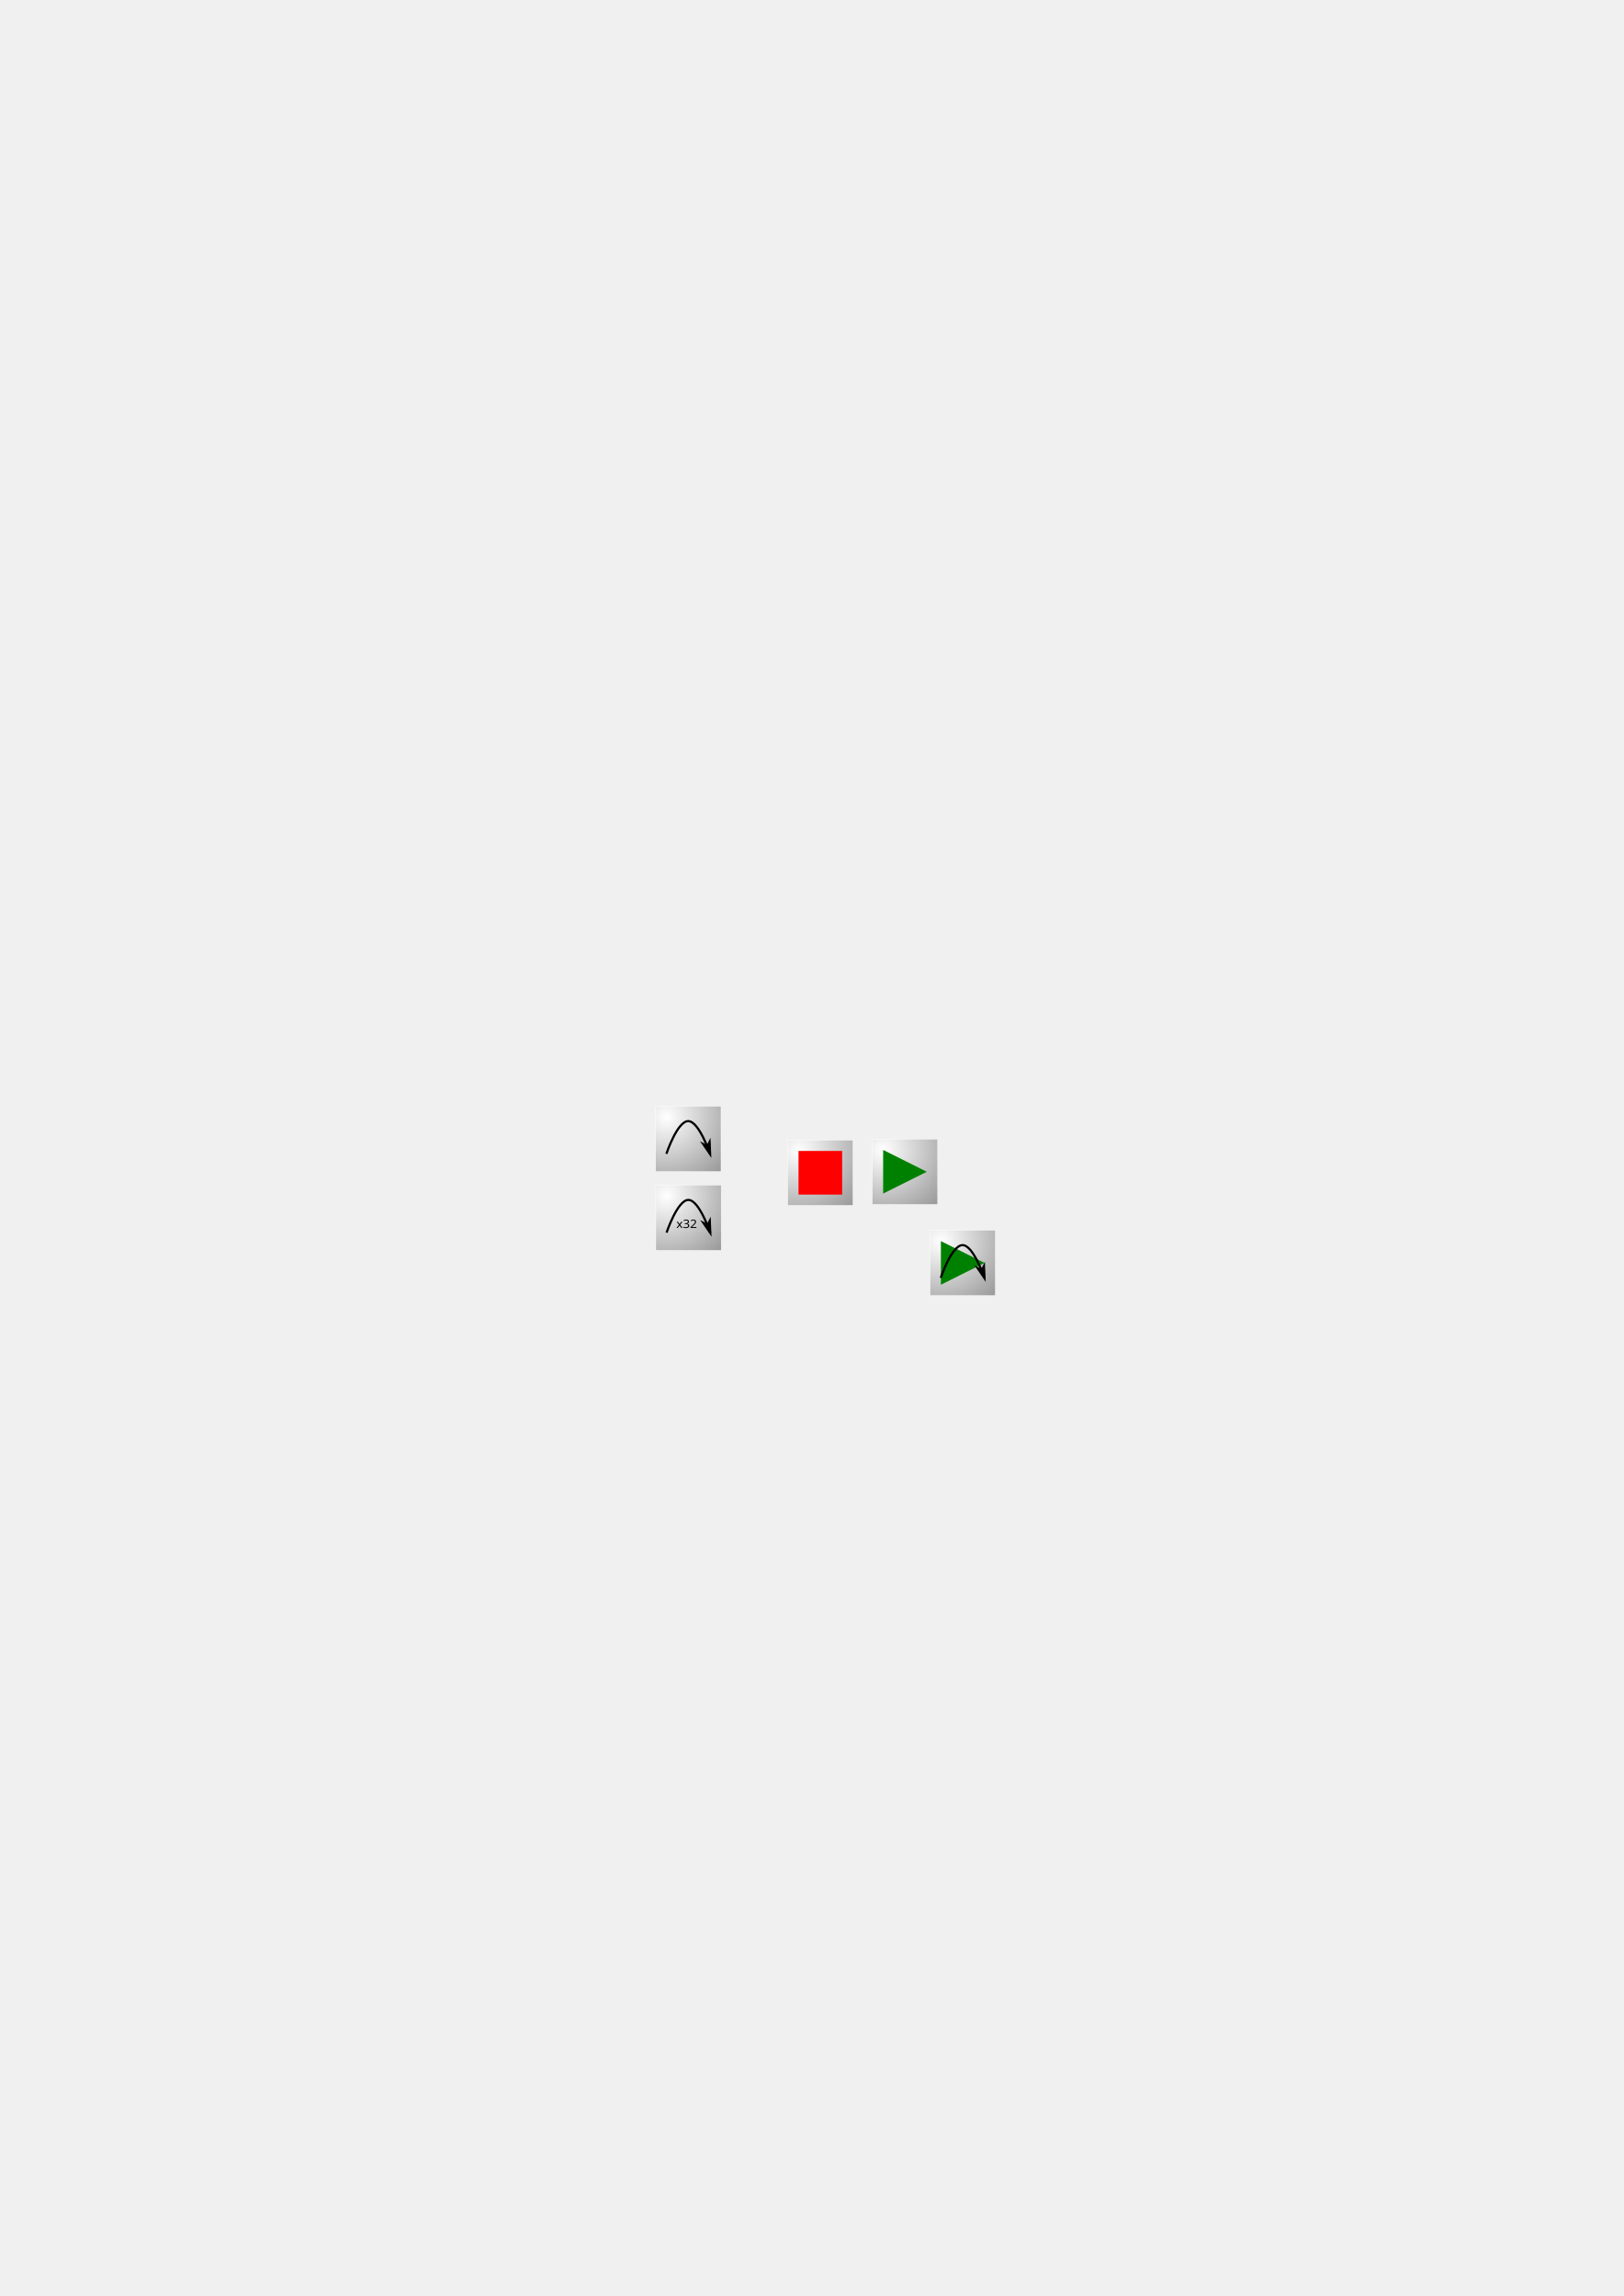
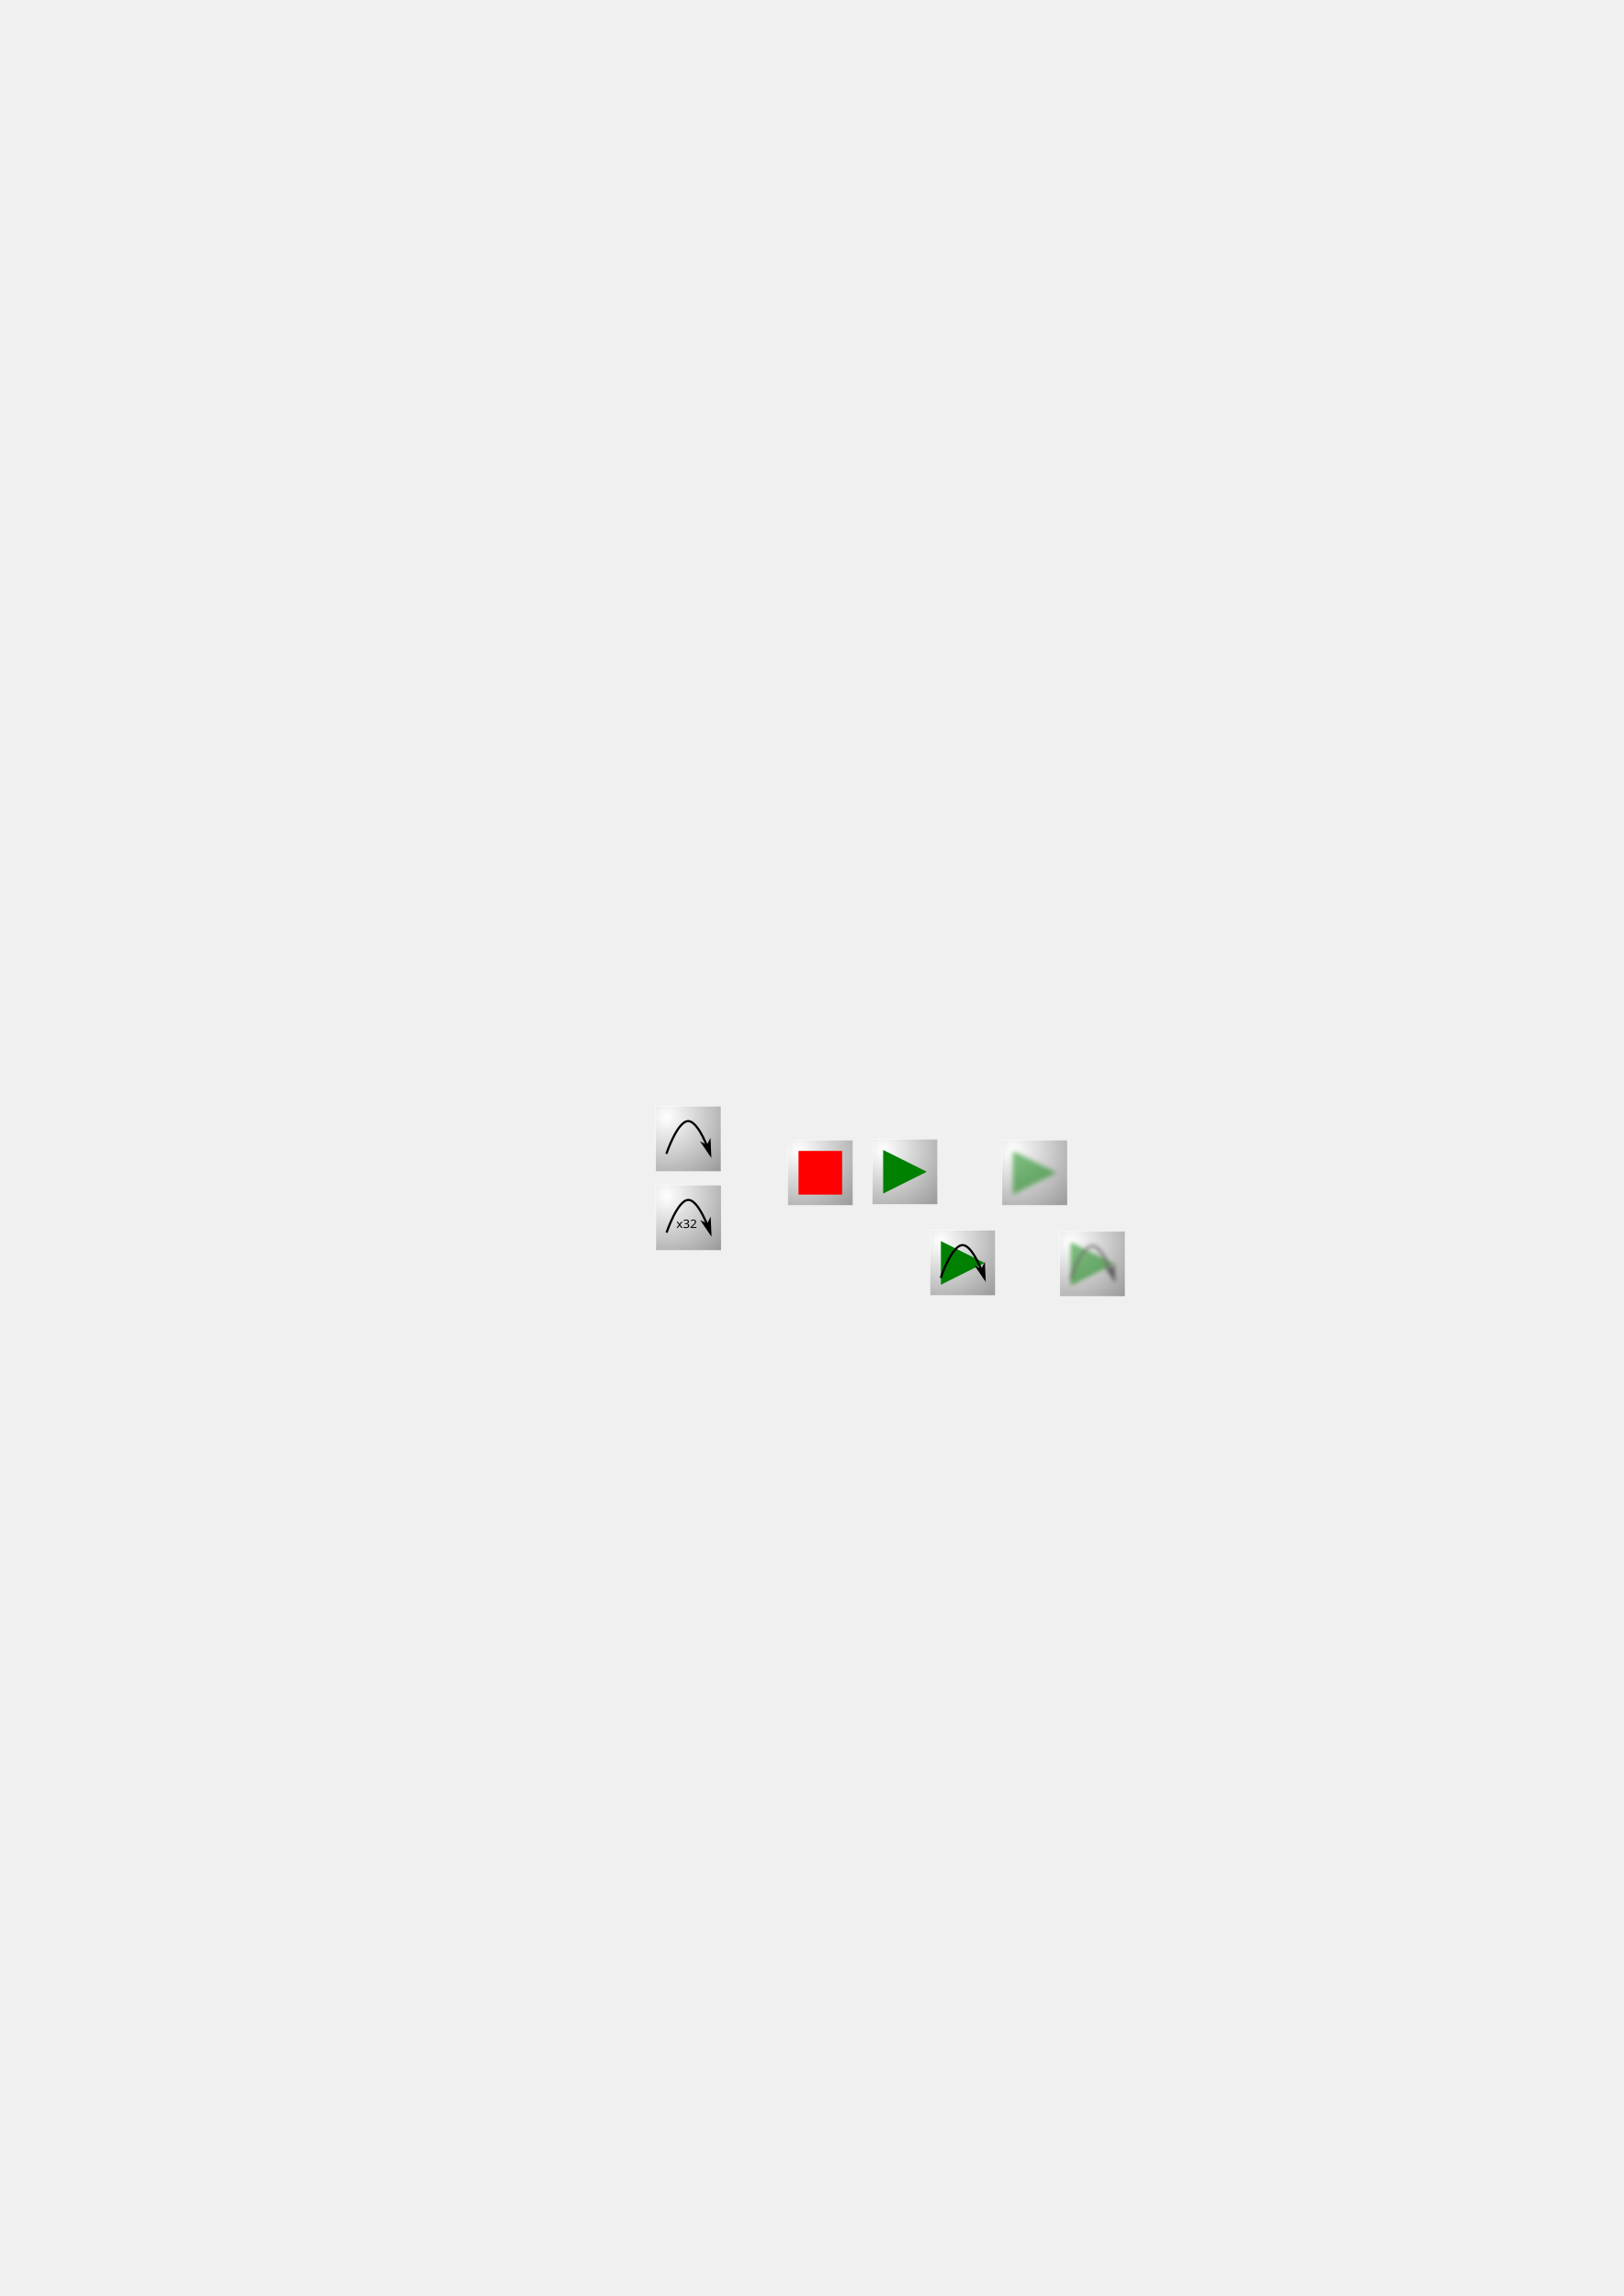
<svg xmlns="http://www.w3.org/2000/svg" xmlns:xlink="http://www.w3.org/1999/xlink" width="210mm" height="297mm" viewBox="0 0 744.094 1052.362" id="svg2" version="1.1">
  <defs id="defs4">
    <linearGradient id="linearGradient4592">
      <stop style="stop-color:#ffffff;stop-opacity:1" offset="0" id="stop4594" />
      <stop style="stop-color:#999999;stop-opacity:1" offset="1" id="stop4596" />
    </linearGradient>
    <marker orient="auto" refY="0.0" refX="0.0" id="Arrow1Mend" style="overflow:visible;">
      <path id="path4159" d="M 0.0,0.0 L 5.0,-5.0 L -12.5,0.0 L 5.0,5.0 L 0.0,0.0 z " style="fill-rule:evenodd;stroke:#000000;stroke-width:1pt;stroke-opacity:1;fill:#000000;fill-opacity:1" transform="scale(0.4) rotate(180) translate(10,0)" />
    </marker>
    <marker orient="auto" refY="0" refX="0" id="Arrow1Mend-8" style="overflow:visible">
      <path id="path4159-0" d="M 0,0 5,-5 -12.5,0 5,5 0,0 Z" style="fill:#000000;fill-opacity:1;fill-rule:evenodd;stroke:#000000;stroke-width:1pt;stroke-opacity:1" transform="matrix(-0.4,0,0,-0.4,-4,0)" />
    </marker>
    <radialGradient xlink:href="#linearGradient4592" id="radialGradient4598" cx="365" cy="537.362" fx="365" fy="537.362" r="15.1" gradientUnits="userSpaceOnUse" gradientTransform="matrix(-3.5863991e-6,2.317882,-2.317884,-3.5864021e-6,1550.985,-334.0053)" />
    <radialGradient xlink:href="#linearGradient4592" id="radialGradient4598-4" cx="365" cy="537.362" fx="365" fy="537.362" r="15.1" gradientUnits="userSpaceOnUse" gradientTransform="matrix(-3.5863991e-6,2.317882,-2.317884,-3.5864021e-6,1551.071,-297.8868)" />
    <radialGradient xlink:href="#linearGradient4592" id="radialGradient4598-2" cx="365" cy="537.362" fx="365" fy="537.362" r="15.1" gradientUnits="userSpaceOnUse" gradientTransform="matrix(-3.5863991e-6,2.317882,-2.317884,-3.5864021e-6,1611.479,-318.4934)" />
    <radialGradient xlink:href="#linearGradient4592" id="radialGradient4598-48" cx="365" cy="537.362" fx="365" fy="537.362" r="15.1" gradientUnits="userSpaceOnUse" gradientTransform="matrix(-3.5863991e-6,2.317882,-2.317884,-3.5864021e-6,1650.264,-318.949)" />
    <radialGradient xlink:href="#linearGradient4592" id="radialGradient4598-48-2" cx="365" cy="537.362" fx="365" fy="537.362" r="15.1" gradientUnits="userSpaceOnUse" gradientTransform="matrix(-3.5863991e-6,2.317882,-2.317884,-3.5864021e-6,1676.728,-277.1719)" />
    <marker orient="auto" refY="0" refX="0" id="Arrow1Mend-87" style="overflow:visible">
      <path id="path4159-1" d="M 0,0 5,-5 -12.5,0 5,5 0,0 Z" style="fill:#000000;fill-opacity:1;fill-rule:evenodd;stroke:#000000;stroke-width:1pt;stroke-opacity:1" transform="matrix(-0.4,0,0,-0.4,-4,0)" />
    </marker>
+     <marker orient="auto" refY="0" refX="0" id="Arrow1Mend-87-6" style="overflow:visible">
+       <path id="path4159-1-5" d="M 0,0 5,-5 -12.5,0 5,5 0,0 Z" style="fill:#000000;fill-opacity:1;fill-rule:evenodd;stroke:#000000;stroke-width:1pt;stroke-opacity:1" transform="matrix(-0.4,0,0,-0.4,-4,0)" />
+     </marker>
+     <radialGradient xlink:href="#linearGradient4592" id="radialGradient4598-48-2-9" cx="365" cy="537.362" fx="365" fy="537.362" r="15.1" gradientUnits="userSpaceOnUse" gradientTransform="matrix(-3.5863991e-6,2.317882,-2.317884,-3.5864021e-6,1736.175,-276.739)" />
+     <radialGradient xlink:href="#linearGradient4592" id="radialGradient4598-48-7" cx="365" cy="537.362" fx="365" fy="537.362" r="15.1" gradientUnits="userSpaceOnUse" gradientTransform="matrix(-3.5863991e-6,2.317882,-2.317884,-3.5864021e-6,1709.711,-318.5161)" />
+     <filter style="color-interpolation-filters:sRGB" id="filter4280" x="-0.12" width="1.24" y="-0.12" height="1.24">
+       <feGaussianBlur stdDeviation="1.002" id="feGaussianBlur4282" />
+     </filter>
+     <filter style="color-interpolation-filters:sRGB" id="filter4296" x="-0.127" width="1.254" y="-0.127" height="1.254">
+       <feGaussianBlur stdDeviation="1.06" id="feGaussianBlur4298" />
+     </filter>
  </defs>
  <g id="layer1">
    <rect style="opacity:1;fill:url(#radialGradient4598);fill-opacity:1;stroke:#ffffff;stroke-width:0.2;stroke-miterlimit:4;stroke-dasharray:none;stroke-opacity:1" id="rect4590" width="30" height="30" x="300.441" y="507.02" />
    <rect style="opacity:1;fill:url(#radialGradient4598-4);fill-opacity:1;stroke:#ffffff;stroke-width:0.2;stroke-miterlimit:4;stroke-dasharray:none;stroke-opacity:1" id="rect4590-7" width="30" height="30" x="300.527" y="543.138" />
    <rect style="opacity:1;fill:url(#radialGradient4598-2);fill-opacity:1;stroke:#ffffff;stroke-width:0.2;stroke-miterlimit:4;stroke-dasharray:none;stroke-opacity:1" id="rect4590-8" width="30" height="30" x="360.934" y="522.532" />
    <rect style="opacity:1;fill:url(#radialGradient4598-48);fill-opacity:1;stroke:#ffffff;stroke-width:0.2;stroke-miterlimit:4;stroke-dasharray:none;stroke-opacity:1" id="rect4590-6" width="30" height="30" x="399.72" y="522.076" />
    <path style="fill:none;fill-rule:evenodd;stroke:#000000;stroke-width:1px;stroke-linecap:butt;stroke-linejoin:miter;stroke-opacity:1;marker-end:url(#Arrow1Mend)" d="m 305.376,528.864 c 0,0 5,-15 10,-15 5,0 10,15 10,15" id="path3344" />
    <g id="g4600" transform="translate(-64.53807,57.62017)">
      <path id="path3344-6" d="m 370,507.362 c 0,0 5,-15 10,-15 5,0 10,15 10,15" style="fill:none;fill-rule:evenodd;stroke:#000000;stroke-width:1px;stroke-linecap:butt;stroke-linejoin:miter;stroke-opacity:1;marker-end:url(#Arrow1Mend-8)" />
      <text transform="scale(1.033874,0.9672355)" id="text4539" y="522.323" x="362.196" style="font-style:normal;font-weight:normal;font-size:5.5px;line-height:125%;font-family:sans-serif;letter-spacing:0px;word-spacing:0px;fill:#000000;fill-opacity:1;stroke:none;stroke-width:1px;stroke-linecap:butt;stroke-linejoin:miter;stroke-opacity:1" xml:space="preserve">
        <tspan y="522.323" x="362.196" id="tspan4541">x32</tspan>
      </text>
    </g>
    <rect style="opacity:1;fill:#ff0000;fill-opacity:1;stroke:none;stroke-width:0.2;stroke-miterlimit:4;stroke-dasharray:none" id="rect4545" width="20" height="20" x="365.934" y="527.532" />
    <path style="fill:#008000;fill-rule:evenodd;stroke:none;stroke-width:1px;stroke-linecap:butt;stroke-linejoin:miter;stroke-opacity:1" d="m 404.72,527.076 20,10 -20,10 z" id="path4547" />
    <rect style="opacity:1;fill:url(#radialGradient4598-48-2);fill-opacity:1;stroke:#ffffff;stroke-width:0.2;stroke-miterlimit:4;stroke-dasharray:none;stroke-opacity:1" id="rect4590-6-5" width="30" height="30" x="426.184" y="563.853" />
    <path style="fill:#008000;fill-rule:evenodd;stroke:none;stroke-width:1px;stroke-linecap:butt;stroke-linejoin:miter;stroke-opacity:1" d="m 431.184,568.853 20,10 -20,10 z" id="path4547-0" />
    <path style="fill:none;fill-rule:evenodd;stroke:#000000;stroke-width:1px;stroke-linecap:butt;stroke-linejoin:miter;stroke-opacity:1;marker-end:url(#Arrow1Mend-87)" d="m 431.119,585.697 c 0,0 5,-15 10,-15 5,0 10,15 10,15" id="path3344-3" />
+     <rect style="opacity:1;fill:url(#radialGradient4598-48-7);fill-opacity:1;stroke:#ffffff;stroke-width:0.2;stroke-miterlimit:4;stroke-dasharray:none;stroke-opacity:1" id="rect4590-6-2" width="30" height="30" x="459.166" y="522.509" />
+     <path style="fill:#008000;fill-rule:evenodd;stroke:none;stroke-width:1px;stroke-linecap:butt;stroke-linejoin:miter;stroke-opacity:1;filter:url(#filter4296);opacity:0.5" d="m 464.166,527.509 20,10 -20,10 z" id="path4547-6" />
+     <rect style="opacity:1;fill:url(#radialGradient4598-48-2-9);fill-opacity:1;stroke:#ffffff;stroke-width:0.2;stroke-miterlimit:4;stroke-dasharray:none;stroke-opacity:1" id="rect4590-6-5-9" width="30" height="30" x="485.631" y="564.286" />
+     <g id="g3424" style="filter:url(#filter4280);opacity:0.5">
+       <path id="path4547-0-8" d="m 490.631,569.286 20,10 -20,10 z" style="fill:#008000;fill-rule:evenodd;stroke:none;stroke-width:1px;stroke-linecap:butt;stroke-linejoin:miter;stroke-opacity:1" />
+       <path id="path3344-3-3" d="m 490.566,586.13 c 0,0 5,-15 10,-15 5,0 10,15 10,15" style="fill:none;fill-rule:evenodd;stroke:#000000;stroke-width:1px;stroke-linecap:butt;stroke-linejoin:miter;stroke-opacity:1;marker-end:url(#Arrow1Mend-87-6)" />
+     </g>
  </g>
</svg>
